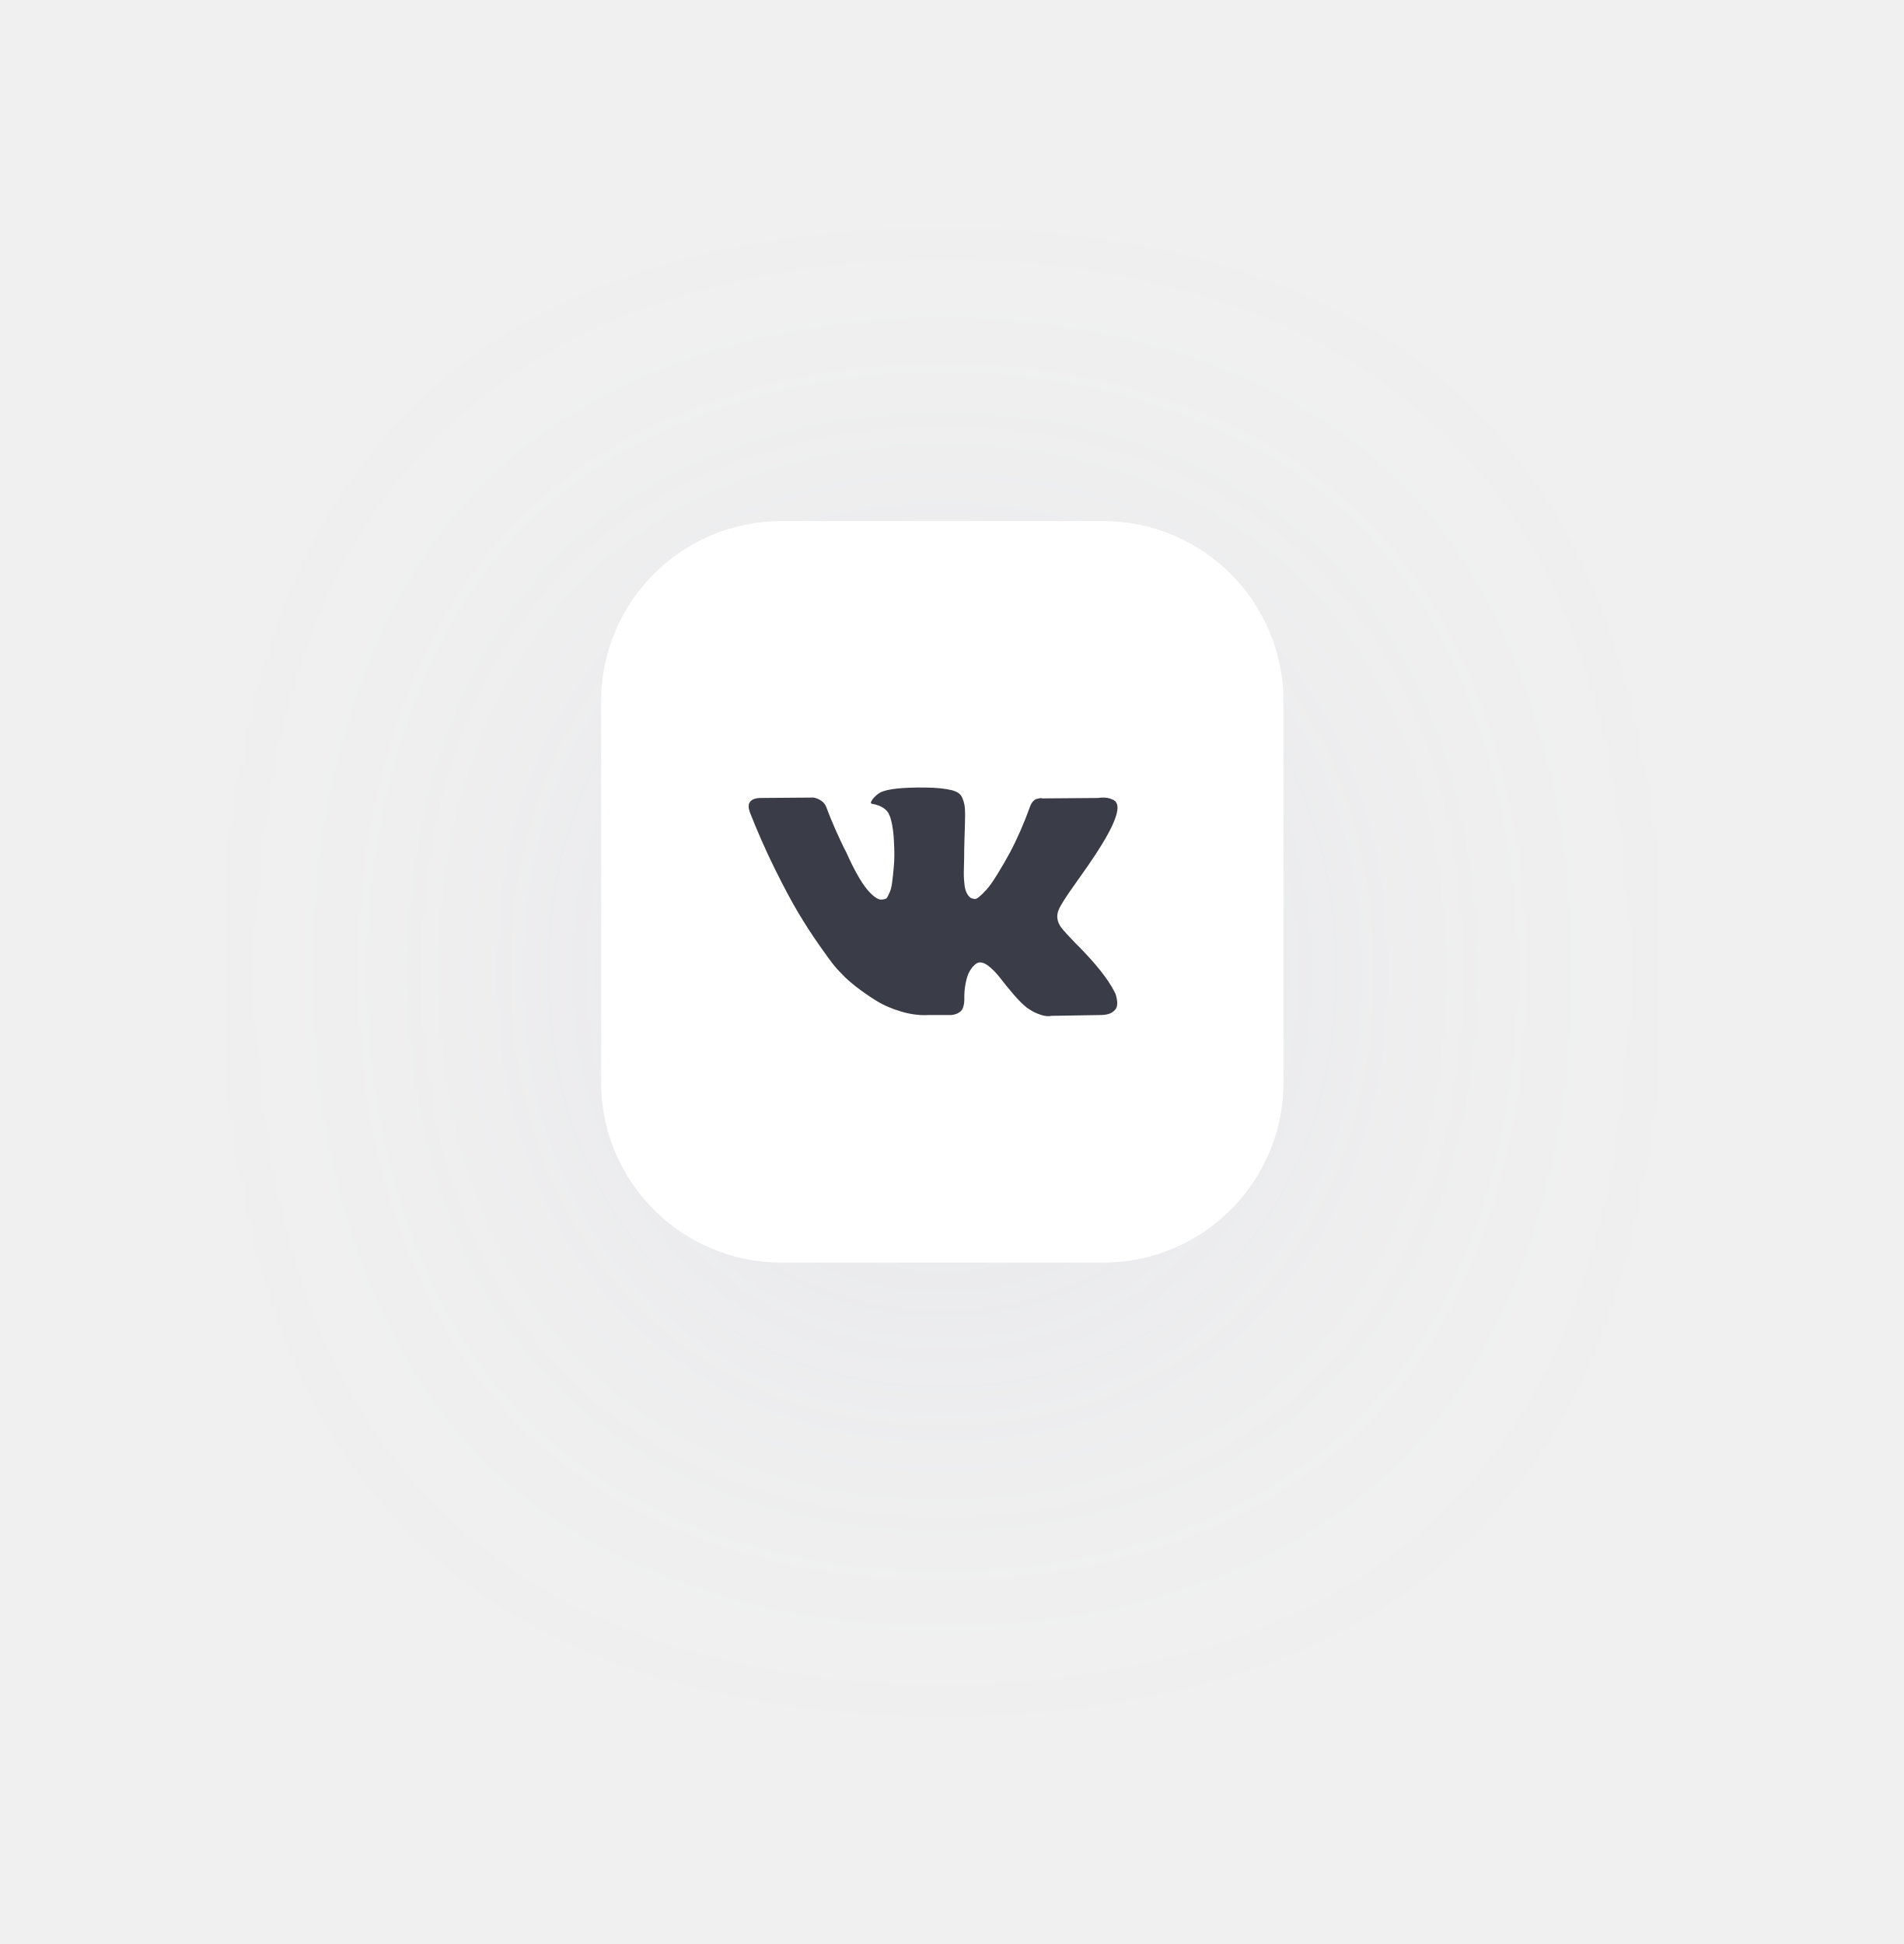
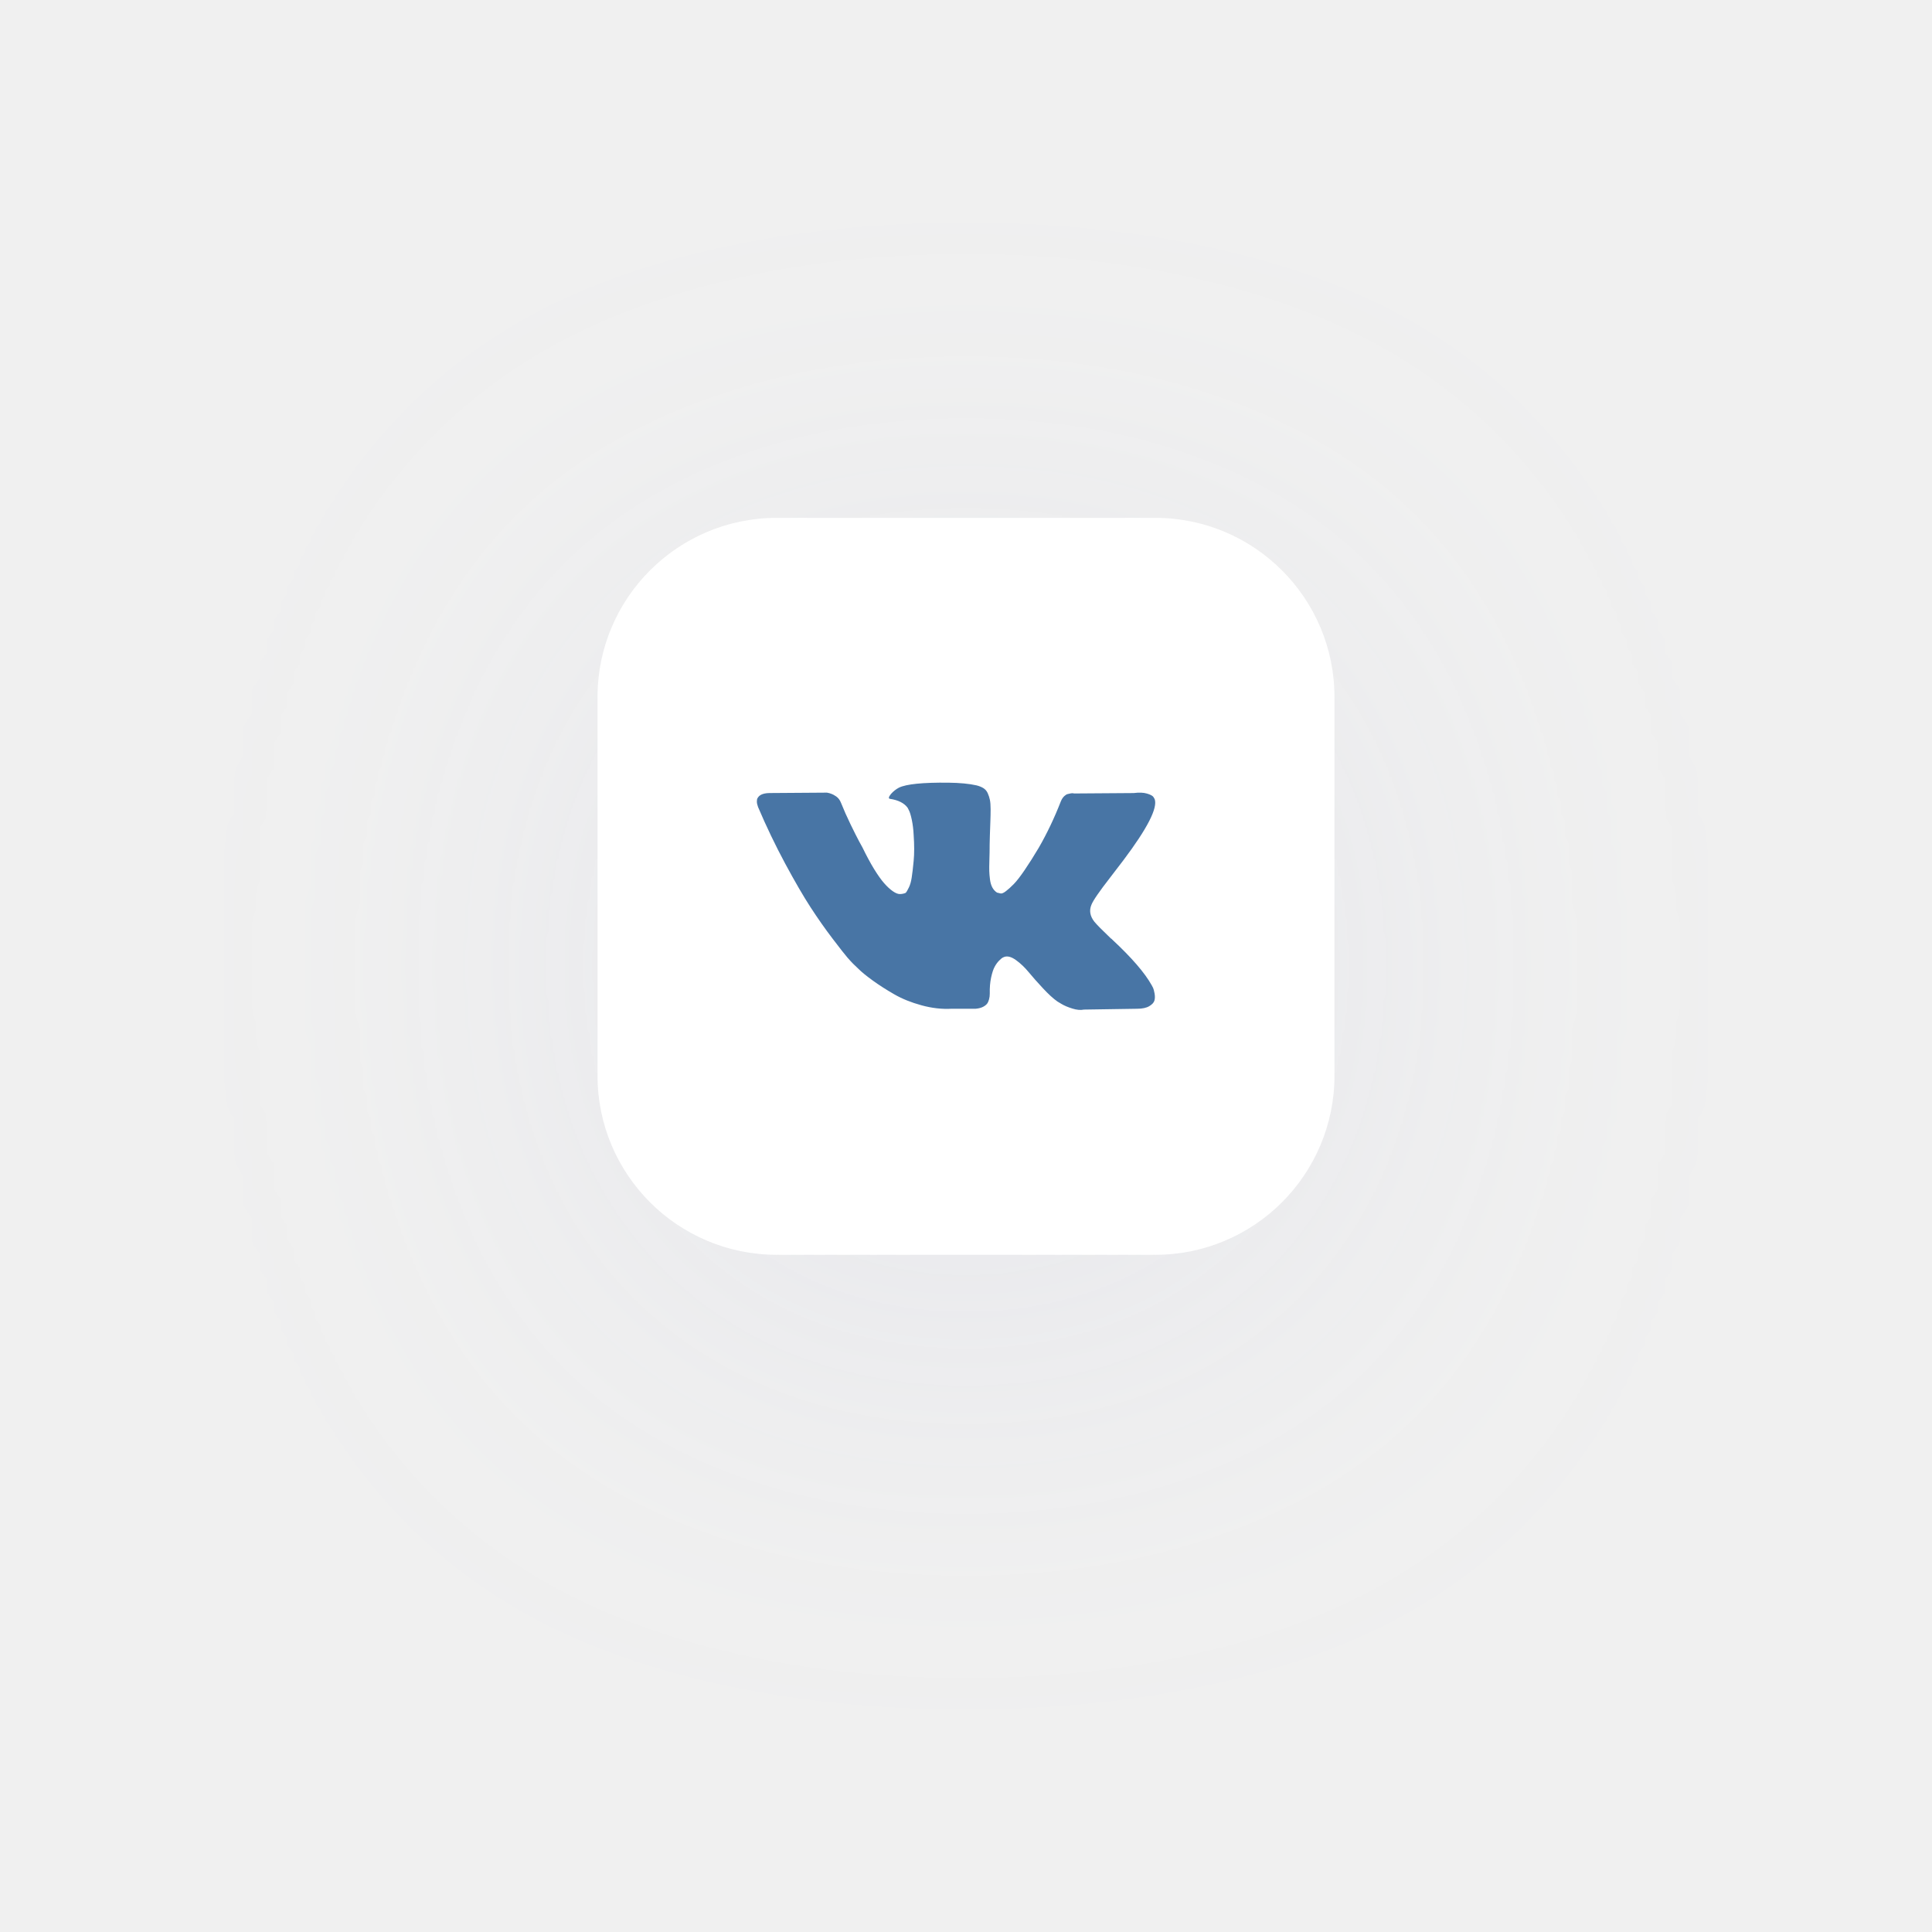
- <svg xmlns="http://www.w3.org/2000/svg" width="95" height="97" viewBox="0 0 95 97" fill="none">
-   <g filter="url(#filter0_d_4224_81)">
-     <rect x="30" y="26" width="34.054" height="37" rx="9" fill="white" />
+ <svg xmlns="http://www.w3.org/2000/svg" width="97" height="97" viewBox="0 0 97 97" fill="none">
+   <g filter="url(#filter0_d_16_189)">
+     <rect x="30" y="26" width="37" height="37" rx="9" fill="white" />
  </g>
-   <g clip-path="url(#clip0_4224_81)">
-     <path d="M55.673 49.6C55.651 49.548 55.63 49.504 55.611 49.47C55.291 48.845 54.681 48.078 53.78 47.168L53.761 47.147L53.752 47.137L53.742 47.127H53.732C53.324 46.703 53.065 46.419 52.956 46.273C52.758 45.995 52.713 45.714 52.822 45.429C52.898 45.214 53.186 44.759 53.684 44.065C53.947 43.697 54.154 43.402 54.307 43.18C55.413 41.583 55.892 40.563 55.745 40.119L55.688 40.015C55.65 39.952 55.55 39.895 55.391 39.843C55.231 39.791 55.027 39.782 54.777 39.817L52.017 39.838C51.972 39.82 51.909 39.822 51.825 39.843C51.742 39.864 51.701 39.874 51.701 39.874L51.653 39.9L51.615 39.932C51.583 39.952 51.547 39.989 51.509 40.041C51.471 40.093 51.439 40.154 51.414 40.223C51.113 41.063 50.771 41.844 50.388 42.566C50.151 42.996 49.934 43.37 49.736 43.685C49.538 44.001 49.372 44.234 49.238 44.383C49.104 44.532 48.982 44.652 48.874 44.742C48.765 44.833 48.682 44.871 48.624 44.857C48.567 44.843 48.513 44.829 48.461 44.815C48.372 44.753 48.3 44.668 48.246 44.56C48.191 44.452 48.155 44.317 48.136 44.154C48.117 43.991 48.105 43.85 48.102 43.732C48.099 43.614 48.1 43.447 48.107 43.232C48.114 43.017 48.117 42.871 48.117 42.795C48.117 42.531 48.121 42.245 48.131 41.936C48.141 41.627 48.148 41.382 48.155 41.202C48.161 41.021 48.164 40.83 48.164 40.629C48.164 40.428 48.153 40.27 48.131 40.155C48.109 40.041 48.075 39.93 48.03 39.822C47.986 39.714 47.92 39.631 47.834 39.572C47.748 39.513 47.641 39.466 47.513 39.431C47.174 39.348 46.743 39.303 46.219 39.296C45.031 39.282 44.267 39.366 43.928 39.546C43.794 39.622 43.673 39.727 43.564 39.858C43.449 40.011 43.433 40.094 43.516 40.108C43.9 40.171 44.171 40.32 44.331 40.556L44.388 40.681C44.433 40.771 44.478 40.931 44.523 41.16C44.567 41.389 44.596 41.642 44.609 41.92C44.641 42.427 44.641 42.861 44.609 43.222C44.577 43.583 44.547 43.864 44.518 44.065C44.489 44.267 44.446 44.43 44.388 44.554C44.331 44.679 44.292 44.756 44.273 44.784C44.254 44.811 44.238 44.829 44.225 44.836C44.142 44.87 44.056 44.888 43.967 44.888C43.877 44.888 43.769 44.839 43.641 44.742C43.513 44.645 43.38 44.511 43.243 44.341C43.106 44.171 42.951 43.933 42.778 43.628C42.606 43.322 42.427 42.961 42.242 42.545L42.088 42.243C41.992 42.048 41.861 41.765 41.695 41.394C41.529 41.023 41.382 40.663 41.254 40.316C41.203 40.17 41.127 40.059 41.024 39.983L40.976 39.952C40.944 39.924 40.893 39.895 40.823 39.863C40.753 39.832 40.679 39.809 40.603 39.796L37.977 39.816C37.708 39.816 37.526 39.882 37.43 40.014L37.392 40.077C37.373 40.111 37.363 40.167 37.363 40.243C37.363 40.32 37.382 40.413 37.421 40.525C37.804 41.503 38.221 42.447 38.671 43.357C39.122 44.266 39.513 44.999 39.845 45.554C40.178 46.109 40.516 46.633 40.861 47.126C41.206 47.619 41.435 47.935 41.546 48.074C41.658 48.213 41.746 48.317 41.81 48.386L42.05 48.636C42.203 48.803 42.428 49.002 42.725 49.235C43.023 49.468 43.352 49.697 43.713 49.922C44.074 50.148 44.494 50.332 44.973 50.474C45.452 50.617 45.919 50.674 46.372 50.646H47.474C47.698 50.625 47.867 50.549 47.982 50.417L48.021 50.365C48.046 50.323 48.07 50.259 48.092 50.172C48.115 50.086 48.126 49.99 48.126 49.886C48.119 49.587 48.14 49.319 48.188 49.079C48.236 48.84 48.29 48.659 48.351 48.538C48.412 48.416 48.481 48.314 48.557 48.23C48.634 48.147 48.688 48.097 48.72 48.08C48.752 48.062 48.778 48.05 48.797 48.043C48.95 47.987 49.131 48.041 49.339 48.205C49.546 48.368 49.741 48.569 49.923 48.809C50.105 49.048 50.324 49.317 50.58 49.615C50.835 49.914 51.059 50.136 51.251 50.282L51.442 50.407C51.57 50.49 51.736 50.567 51.941 50.636C52.145 50.705 52.324 50.723 52.477 50.688L54.931 50.647C55.173 50.647 55.362 50.603 55.496 50.516C55.63 50.429 55.71 50.334 55.736 50.23C55.761 50.126 55.763 50.008 55.741 49.876C55.718 49.744 55.696 49.652 55.673 49.6Z" fill="#3A3C48" />
+   <g clip-path="url(#clip0_16_189)">
+     <path d="M57.894 49.6C57.87 49.548 57.847 49.504 57.826 49.47C57.479 48.845 56.816 48.078 55.837 47.168L55.817 47.147L55.806 47.137L55.796 47.127H55.785C55.341 46.703 55.06 46.419 54.942 46.273C54.726 45.995 54.678 45.714 54.796 45.429C54.879 45.214 55.192 44.76 55.733 44.065C56.018 43.697 56.243 43.402 56.41 43.18C57.611 41.583 58.132 40.563 57.972 40.119L57.91 40.015C57.868 39.952 57.761 39.895 57.587 39.843C57.413 39.791 57.191 39.782 56.921 39.817L53.922 39.838C53.873 39.82 53.804 39.822 53.713 39.843C53.623 39.864 53.578 39.874 53.578 39.874L53.526 39.9L53.484 39.932C53.45 39.952 53.411 39.989 53.37 40.041C53.328 40.093 53.294 40.154 53.266 40.223C52.939 41.063 52.568 41.844 52.151 42.566C51.895 42.996 51.659 43.37 51.443 43.685C51.228 44.001 51.048 44.234 50.902 44.383C50.756 44.532 50.624 44.652 50.506 44.742C50.388 44.833 50.298 44.871 50.236 44.857C50.173 44.843 50.114 44.829 50.058 44.815C49.961 44.753 49.883 44.668 49.824 44.56C49.765 44.452 49.725 44.317 49.704 44.154C49.684 43.991 49.671 43.85 49.668 43.732C49.665 43.614 49.666 43.447 49.673 43.232C49.68 43.017 49.684 42.871 49.684 42.795C49.684 42.531 49.689 42.245 49.699 41.936C49.71 41.627 49.718 41.382 49.725 41.202C49.732 41.021 49.736 40.83 49.736 40.629C49.736 40.428 49.723 40.27 49.699 40.155C49.675 40.041 49.639 39.93 49.59 39.822C49.541 39.714 49.47 39.631 49.377 39.572C49.283 39.513 49.166 39.466 49.028 39.431C48.66 39.348 48.191 39.303 47.622 39.296C46.331 39.282 45.501 39.366 45.133 39.546C44.987 39.622 44.855 39.727 44.737 39.858C44.612 40.011 44.595 40.094 44.685 40.108C45.102 40.171 45.397 40.32 45.57 40.556L45.633 40.681C45.682 40.771 45.73 40.931 45.779 41.16C45.827 41.389 45.859 41.642 45.872 41.92C45.907 42.427 45.907 42.861 45.872 43.222C45.838 43.583 45.805 43.864 45.773 44.065C45.742 44.267 45.695 44.43 45.633 44.555C45.57 44.679 45.529 44.756 45.508 44.784C45.487 44.811 45.47 44.829 45.456 44.836C45.366 44.87 45.272 44.888 45.175 44.888C45.077 44.888 44.959 44.839 44.821 44.742C44.682 44.645 44.538 44.511 44.389 44.341C44.239 44.171 44.071 43.933 43.883 43.628C43.696 43.322 43.502 42.961 43.3 42.545L43.134 42.243C43.03 42.048 42.887 41.766 42.707 41.394C42.526 41.023 42.367 40.663 42.228 40.316C42.172 40.17 42.089 40.059 41.978 39.983L41.926 39.952C41.891 39.924 41.836 39.895 41.759 39.863C41.683 39.832 41.603 39.809 41.52 39.796L38.667 39.816C38.375 39.816 38.177 39.882 38.073 40.014L38.031 40.077C38.011 40.111 38 40.167 38 40.243C38 40.32 38.021 40.413 38.062 40.525C38.479 41.503 38.932 42.447 39.421 43.357C39.911 44.266 40.336 44.999 40.697 45.554C41.058 46.109 41.426 46.634 41.801 47.126C42.176 47.619 42.424 47.935 42.545 48.074C42.667 48.213 42.762 48.317 42.832 48.386L43.092 48.636C43.259 48.803 43.503 49.002 43.826 49.235C44.149 49.468 44.507 49.697 44.899 49.922C45.291 50.148 45.747 50.332 46.268 50.474C46.789 50.617 47.295 50.674 47.788 50.646H48.986C49.229 50.625 49.413 50.549 49.538 50.417L49.579 50.365C49.607 50.323 49.633 50.259 49.657 50.172C49.682 50.086 49.694 49.99 49.694 49.886C49.687 49.587 49.709 49.319 49.761 49.079C49.813 48.84 49.872 48.659 49.939 48.538C50.005 48.416 50.079 48.314 50.162 48.231C50.246 48.147 50.305 48.097 50.34 48.08C50.374 48.062 50.402 48.05 50.423 48.043C50.589 47.987 50.785 48.041 51.011 48.205C51.237 48.368 51.449 48.569 51.647 48.809C51.844 49.048 52.082 49.317 52.36 49.615C52.638 49.914 52.88 50.136 53.089 50.282L53.297 50.407C53.436 50.49 53.616 50.567 53.839 50.636C54.06 50.706 54.255 50.723 54.422 50.688L57.087 50.647C57.351 50.647 57.556 50.603 57.702 50.516C57.847 50.429 57.934 50.334 57.962 50.23C57.99 50.126 57.991 50.008 57.967 49.876C57.943 49.744 57.918 49.652 57.894 49.6Z" fill="#4875A5" />
  </g>
  <defs>
-     <filter id="filter0_d_4224_81" x="0" y="0" width="94.054" height="97" filterUnits="userSpaceOnUse" color-interpolation-filters="sRGB">
+     <filter id="filter0_d_16_189" x="0" y="0" width="97" height="97" filterUnits="userSpaceOnUse" color-interpolation-filters="sRGB">
      <feFlood flood-opacity="0" result="BackgroundImageFix" />
      <feColorMatrix in="SourceAlpha" type="matrix" values="0 0 0 0 0 0 0 0 0 0 0 0 0 0 0 0 0 0 127 0" result="hardAlpha" />
      <feOffset dy="4" />
      <feGaussianBlur stdDeviation="15" />
      <feColorMatrix type="matrix" values="0 0 0 0 0.906 0 0 0 0 0.908 0 0 0 0 0.926 0 0 0 1 0" />
-       <feBlend mode="normal" in2="BackgroundImageFix" result="effect1_dropShadow_4224_81" />
-       <feBlend mode="normal" in="SourceGraphic" in2="effect1_dropShadow_4224_81" result="shape" />
+       <feBlend mode="normal" in2="BackgroundImageFix" result="effect1_dropShadow_16_189" />
+       <feBlend mode="normal" in="SourceGraphic" in2="effect1_dropShadow_16_189" result="shape" />
    </filter>
-     <clipPath id="clip0_4224_81">
-       <rect width="18.408" height="20" fill="white" transform="translate(37.3631 35)" />
+     <clipPath id="clip0_16_189">
+       <rect width="20" height="20" fill="white" transform="translate(38 35)" />
    </clipPath>
  </defs>
</svg>
